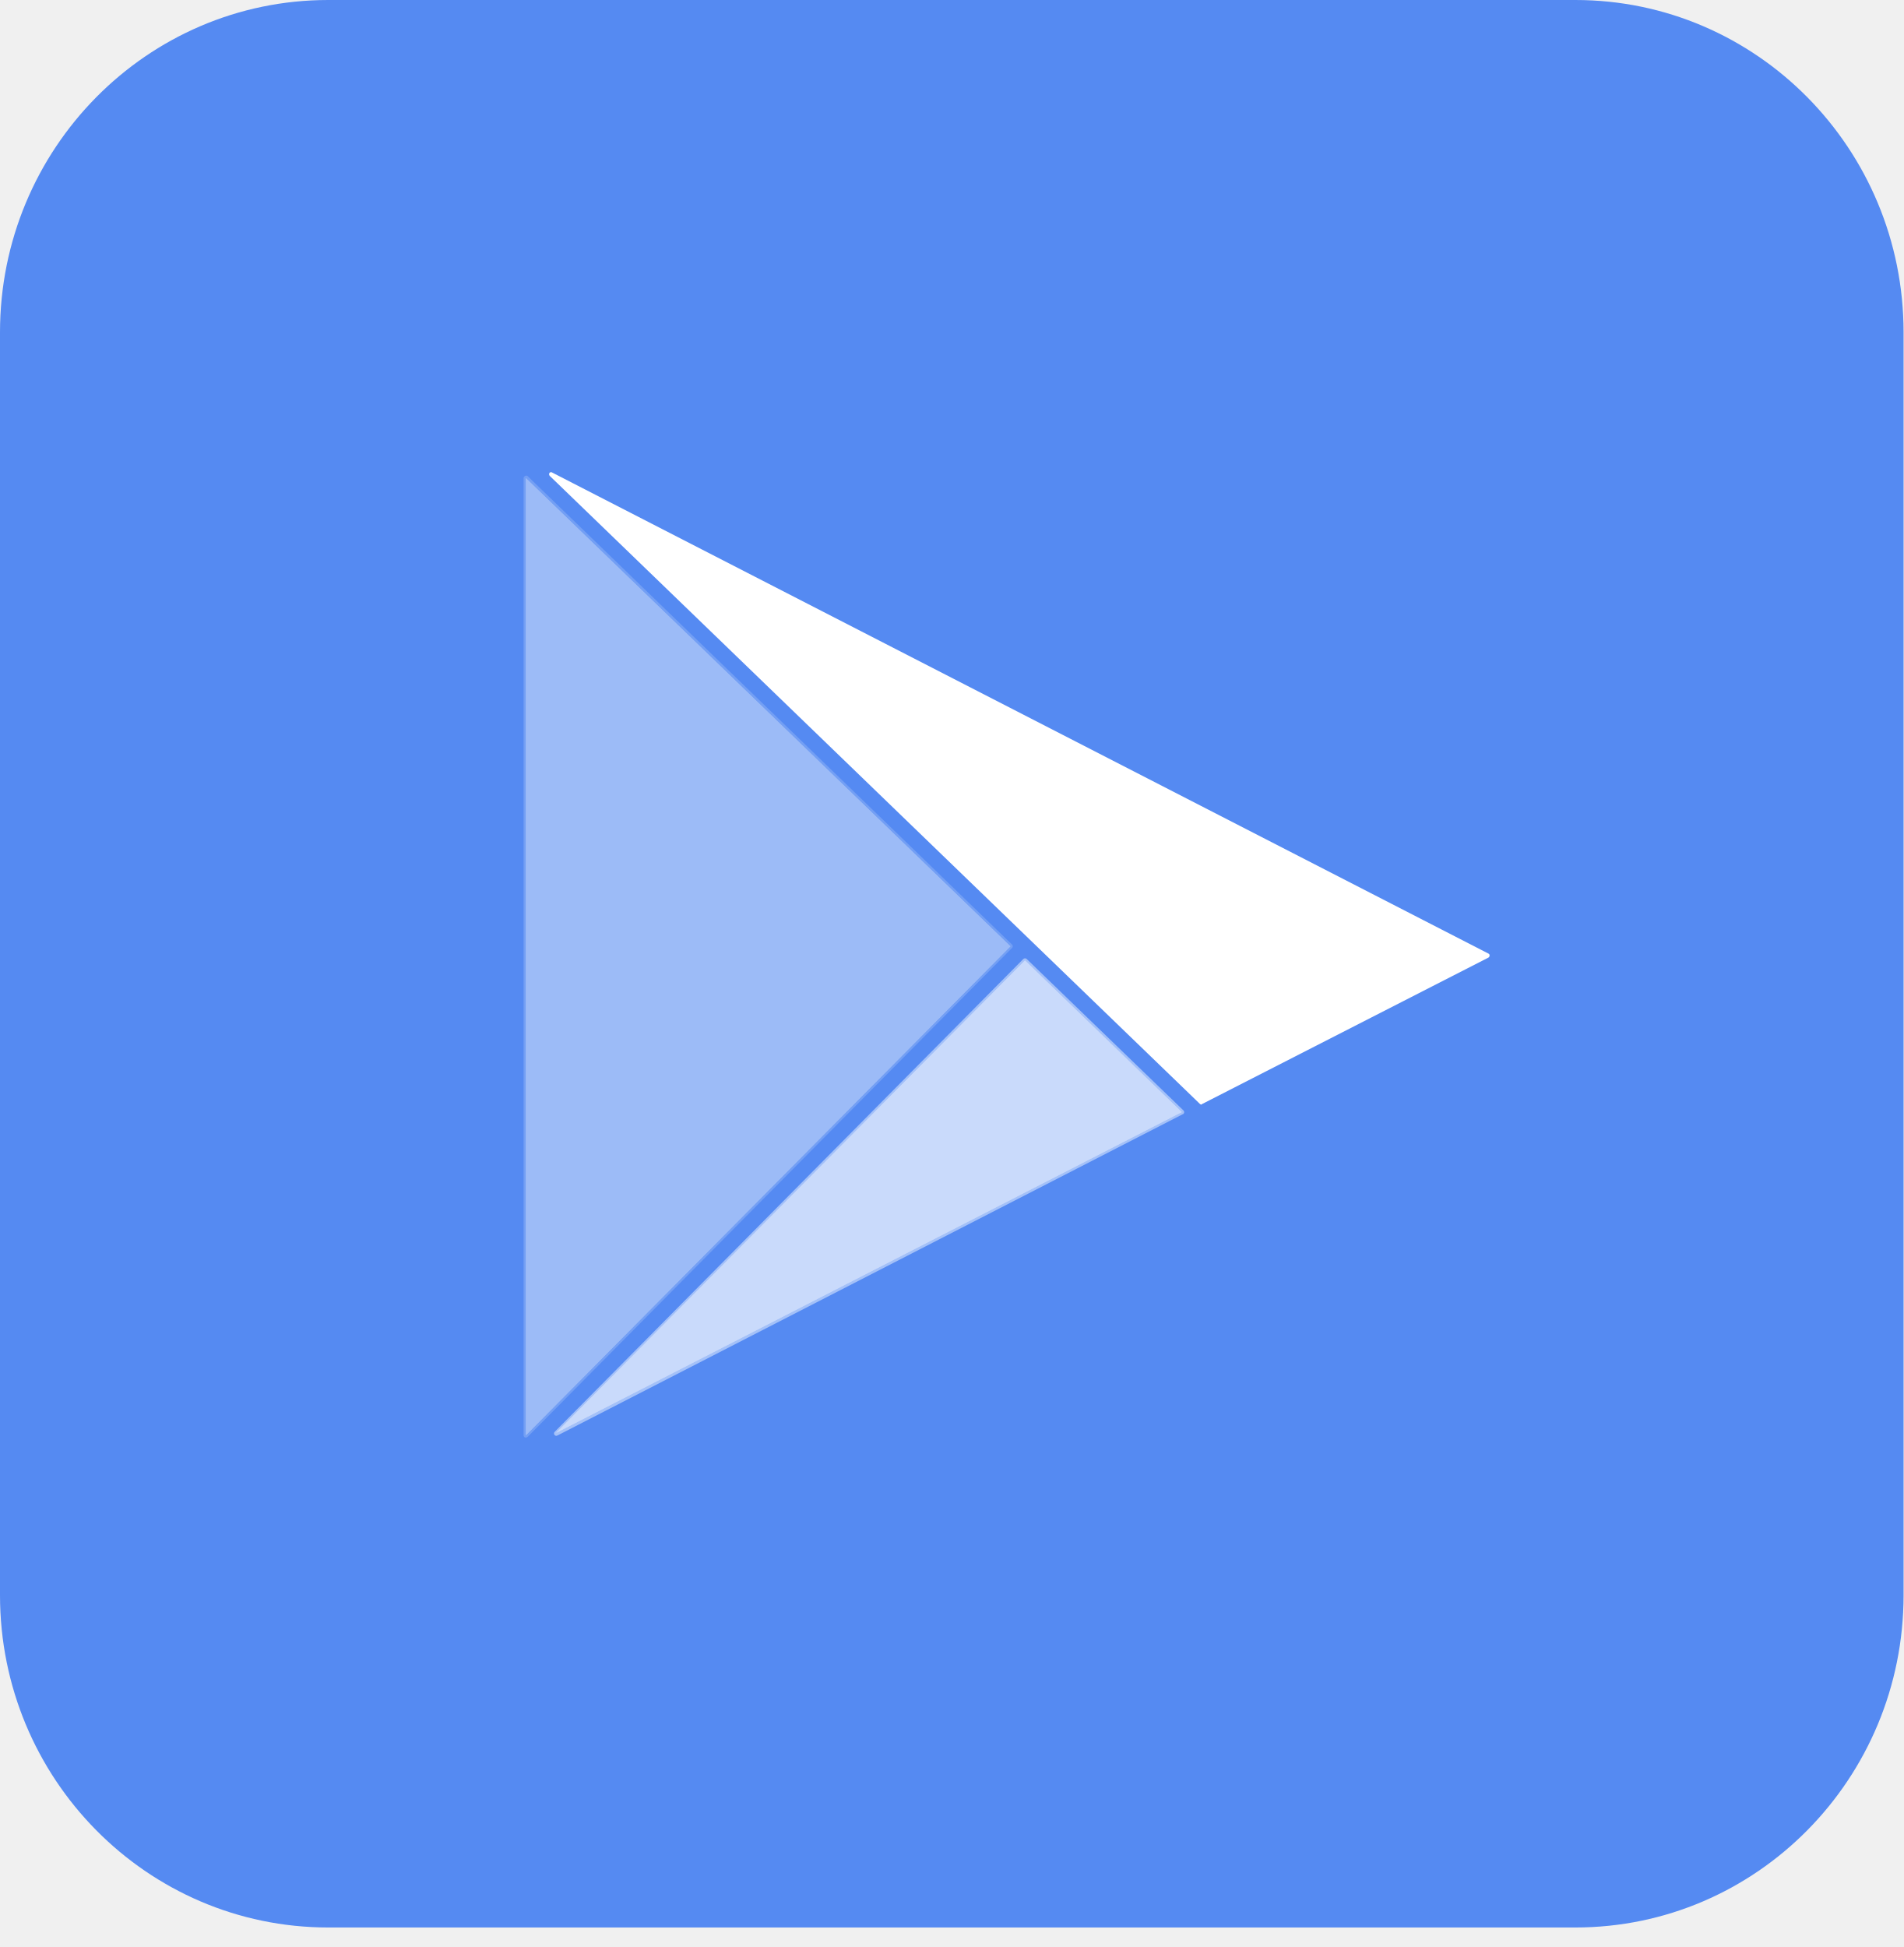
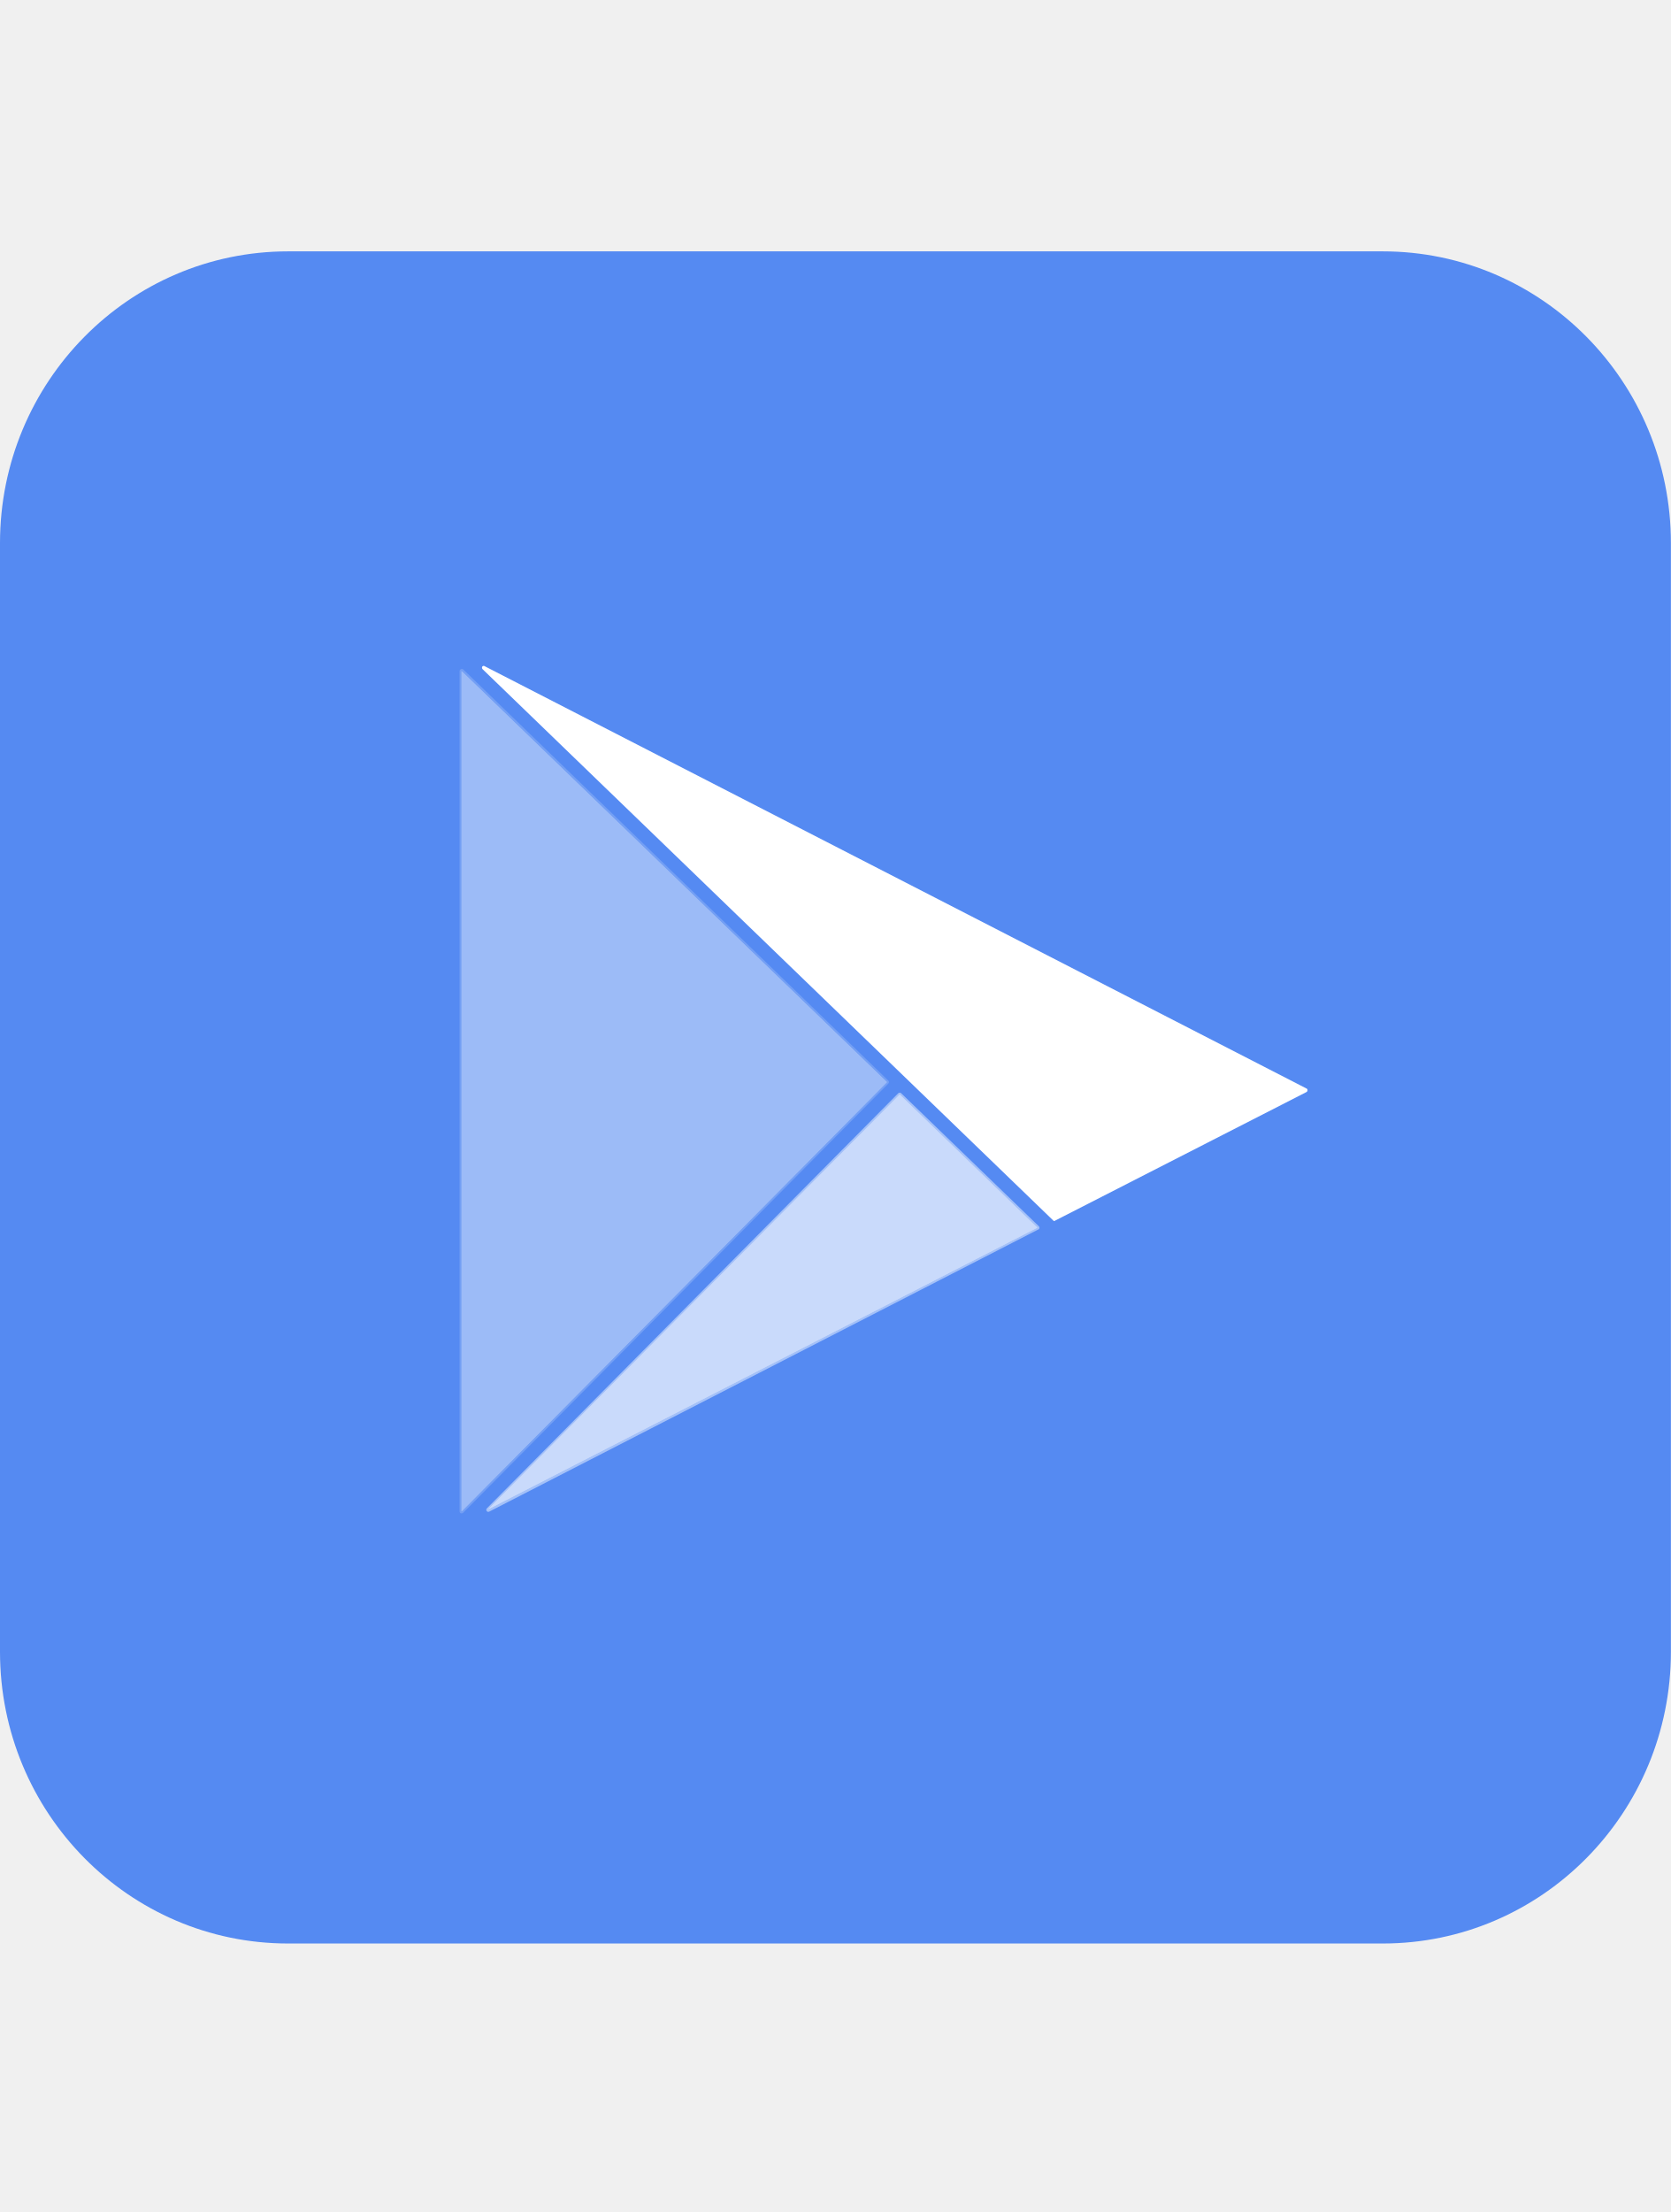
- <svg xmlns="http://www.w3.org/2000/svg" width="44" height="45" viewBox="0 0 44 45" fill="none">
+ <svg xmlns="http://www.w3.org/2000/svg" width="34" height="45" viewBox="0 0 44 45" fill="none">
  <path d="M36.413 0H7.587C3.397 0 0 3.439 0 7.681V36.868C0 41.11 3.397 44.549 7.587 44.549H36.413C40.603 44.549 44 41.11 44 36.868V7.681C44 3.439 40.603 0 36.413 0Z" fill="#558AF2" />
  <g opacity="0.68">
    <path d="M23.692 22.2L12.857 33.116L27.315 25.703L23.692 22.2Z" fill="white" />
    <path d="M23.692 22.2L12.857 33.116L27.315 25.703L23.692 22.2Z" fill="white" />
    <path opacity="0.68" d="M12.857 33.186C12.843 33.185 12.829 33.179 12.82 33.168C12.81 33.158 12.805 33.144 12.805 33.13C12.805 33.116 12.811 33.103 12.821 33.093L23.655 22.163C23.666 22.154 23.679 22.149 23.693 22.149C23.707 22.149 23.72 22.154 23.73 22.163L27.357 25.667C27.366 25.677 27.372 25.691 27.372 25.705C27.372 25.719 27.366 25.732 27.357 25.743L12.883 33.179L12.857 33.186ZM23.694 22.269L13.131 32.928L27.226 25.69L23.694 22.269Z" fill="white" />
  </g>
  <g opacity="0.42">
    <path d="M12.155 11.051V33.172L23.355 21.872L12.155 11.051Z" fill="white" />
    <path d="M12.155 11.051V33.172L23.355 21.872L12.155 11.051Z" fill="white" />
    <path opacity="0.42" d="M12.155 33.225H12.135C12.126 33.221 12.118 33.214 12.112 33.205C12.107 33.196 12.103 33.186 12.102 33.176V11.052C12.102 11.041 12.105 11.03 12.111 11.022C12.117 11.013 12.126 11.006 12.135 11.002C12.144 10.996 12.154 10.993 12.165 10.993C12.175 10.993 12.185 10.996 12.194 11.002L23.394 21.832C23.405 21.843 23.41 21.857 23.41 21.872C23.41 21.886 23.404 21.899 23.394 21.909L12.194 33.212C12.183 33.221 12.169 33.226 12.155 33.225ZM12.207 11.174V33.043L23.28 21.875L12.207 11.174Z" fill="white" />
  </g>
  <path d="M12.744 10.962L27.773 25.471L34.393 22.07L12.744 10.962Z" fill="white" />
  <path d="M27.772 25.531C27.759 25.53 27.746 25.525 27.736 25.515L12.707 10.999C12.698 10.989 12.692 10.975 12.692 10.961C12.692 10.947 12.698 10.933 12.707 10.923C12.716 10.916 12.726 10.913 12.736 10.913C12.747 10.913 12.757 10.916 12.766 10.923L34.401 22.038C34.411 22.041 34.419 22.048 34.424 22.056C34.429 22.064 34.432 22.074 34.431 22.084C34.431 22.094 34.429 22.105 34.423 22.113C34.418 22.122 34.411 22.129 34.401 22.134L27.772 25.524V25.531ZM13.034 11.174L27.772 25.412L34.264 22.078L13.034 11.174Z" fill="white" />
</svg>
